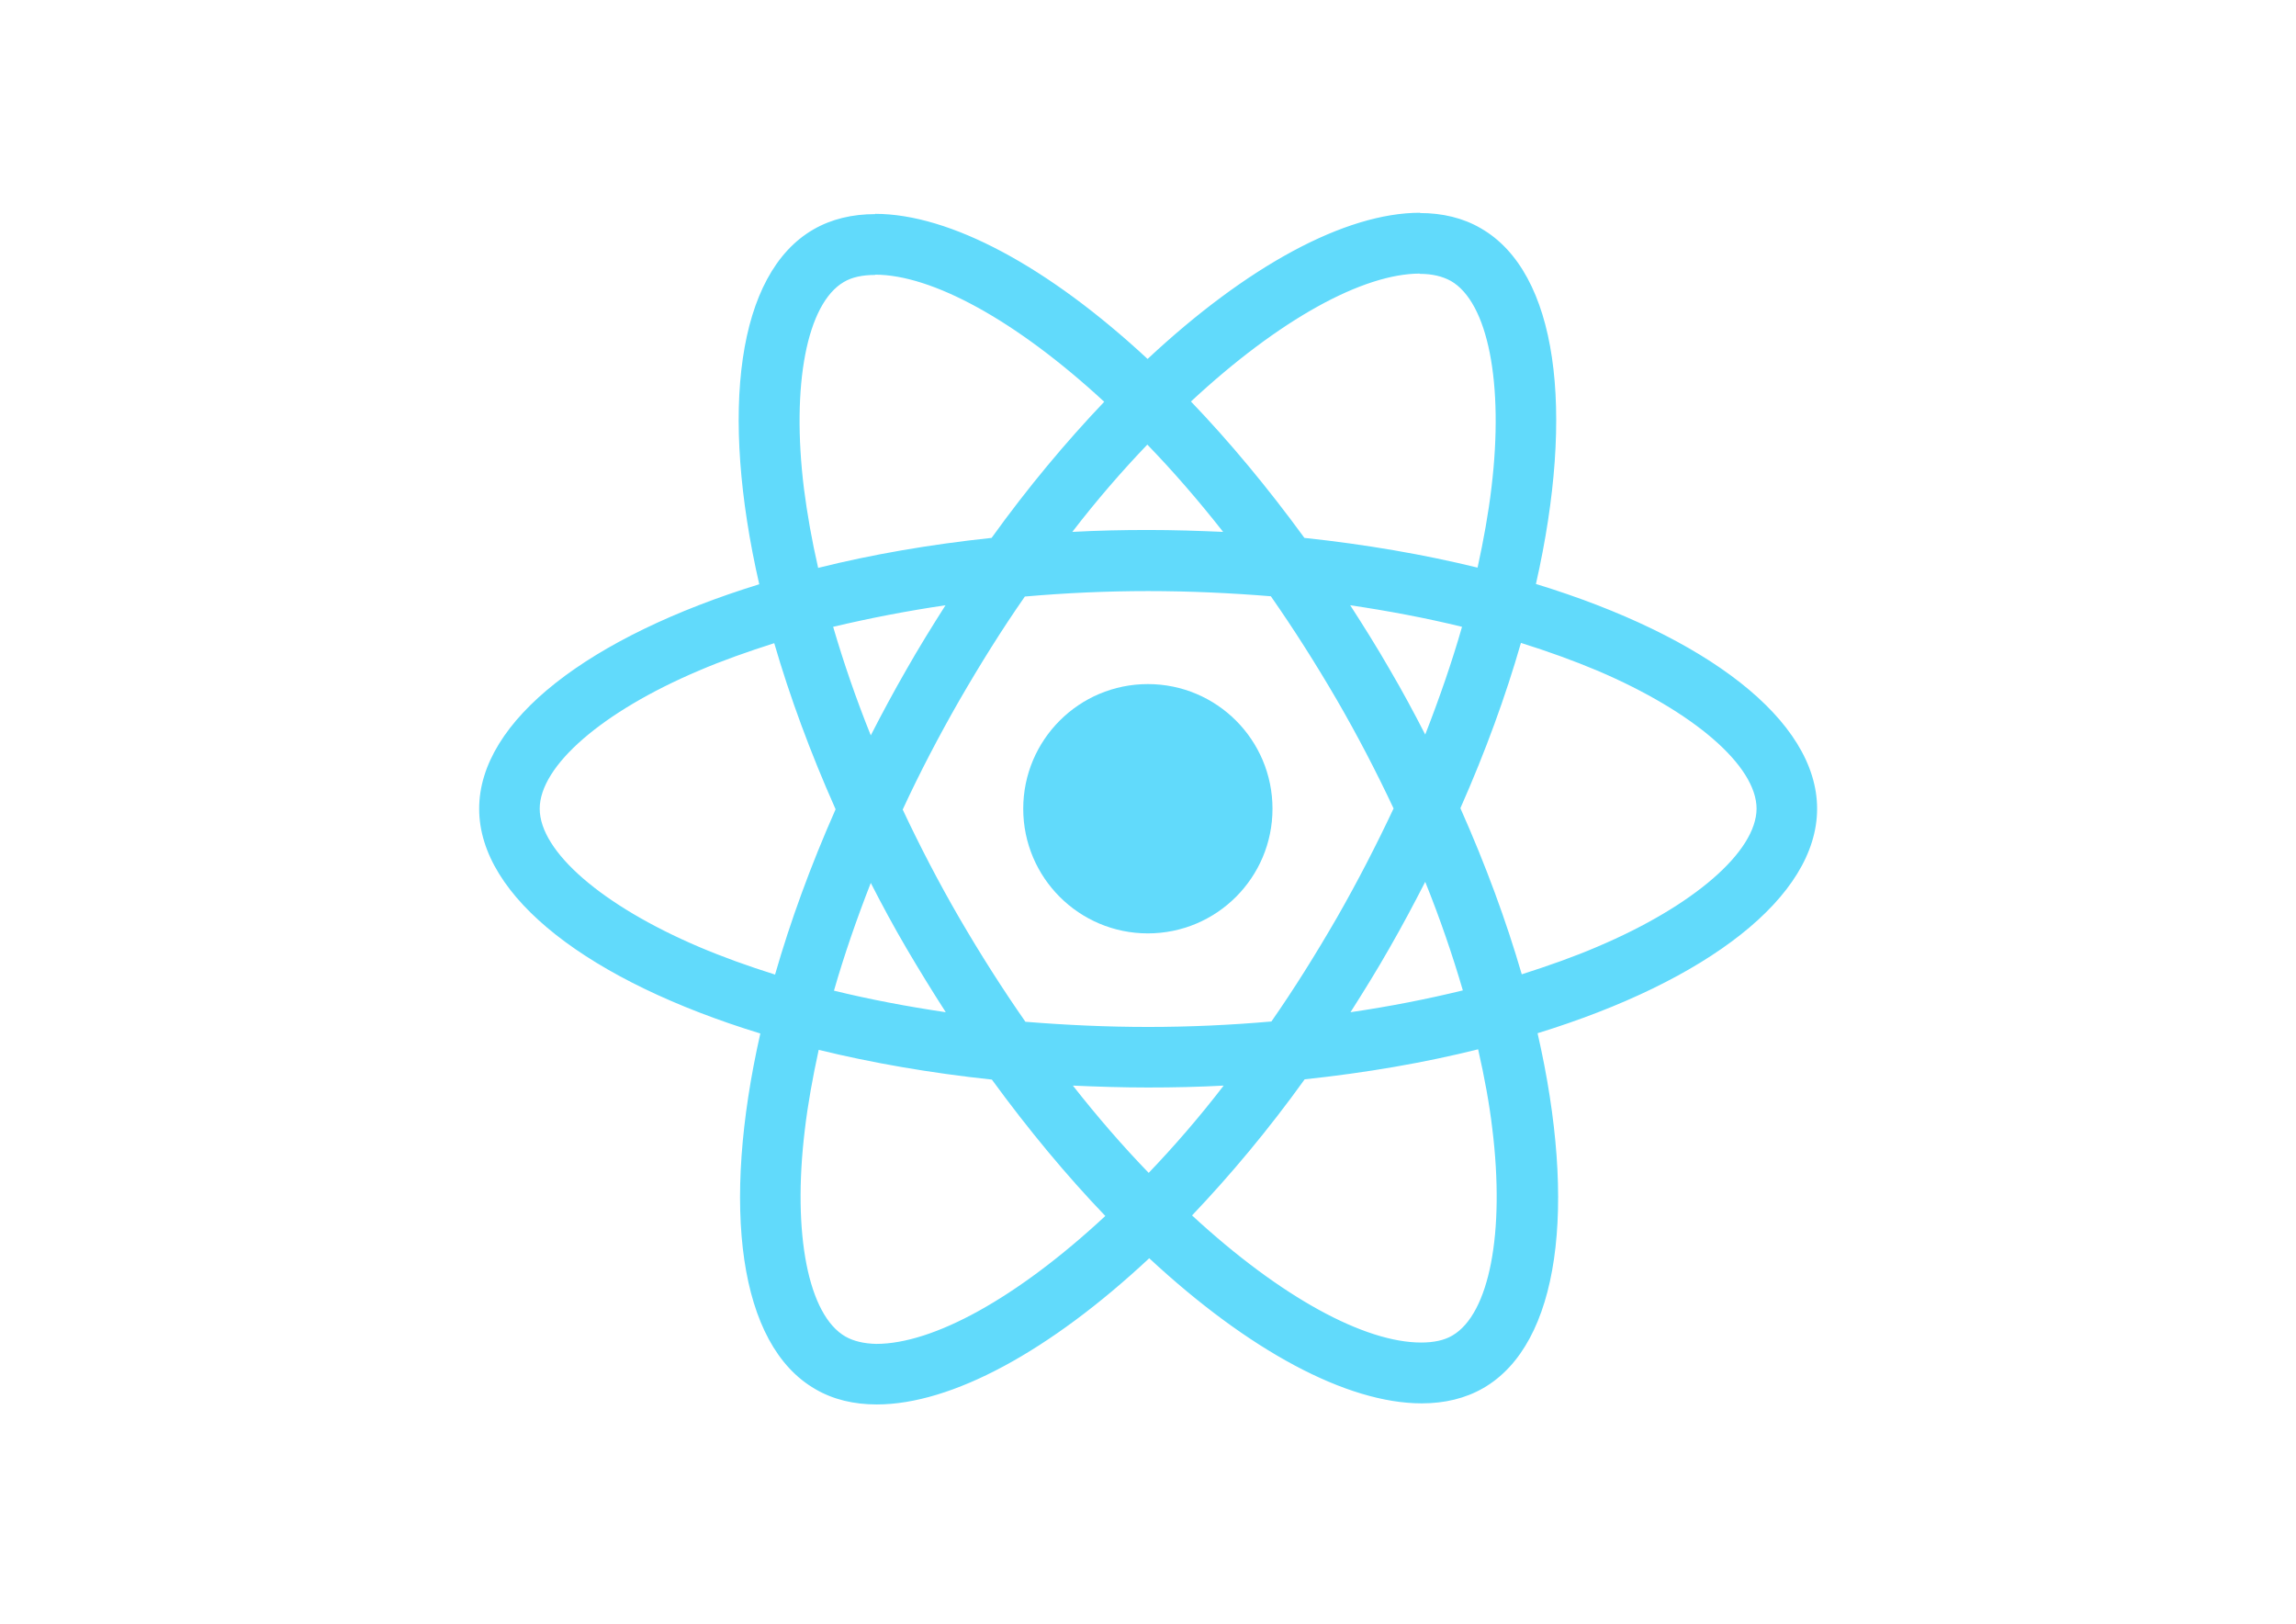
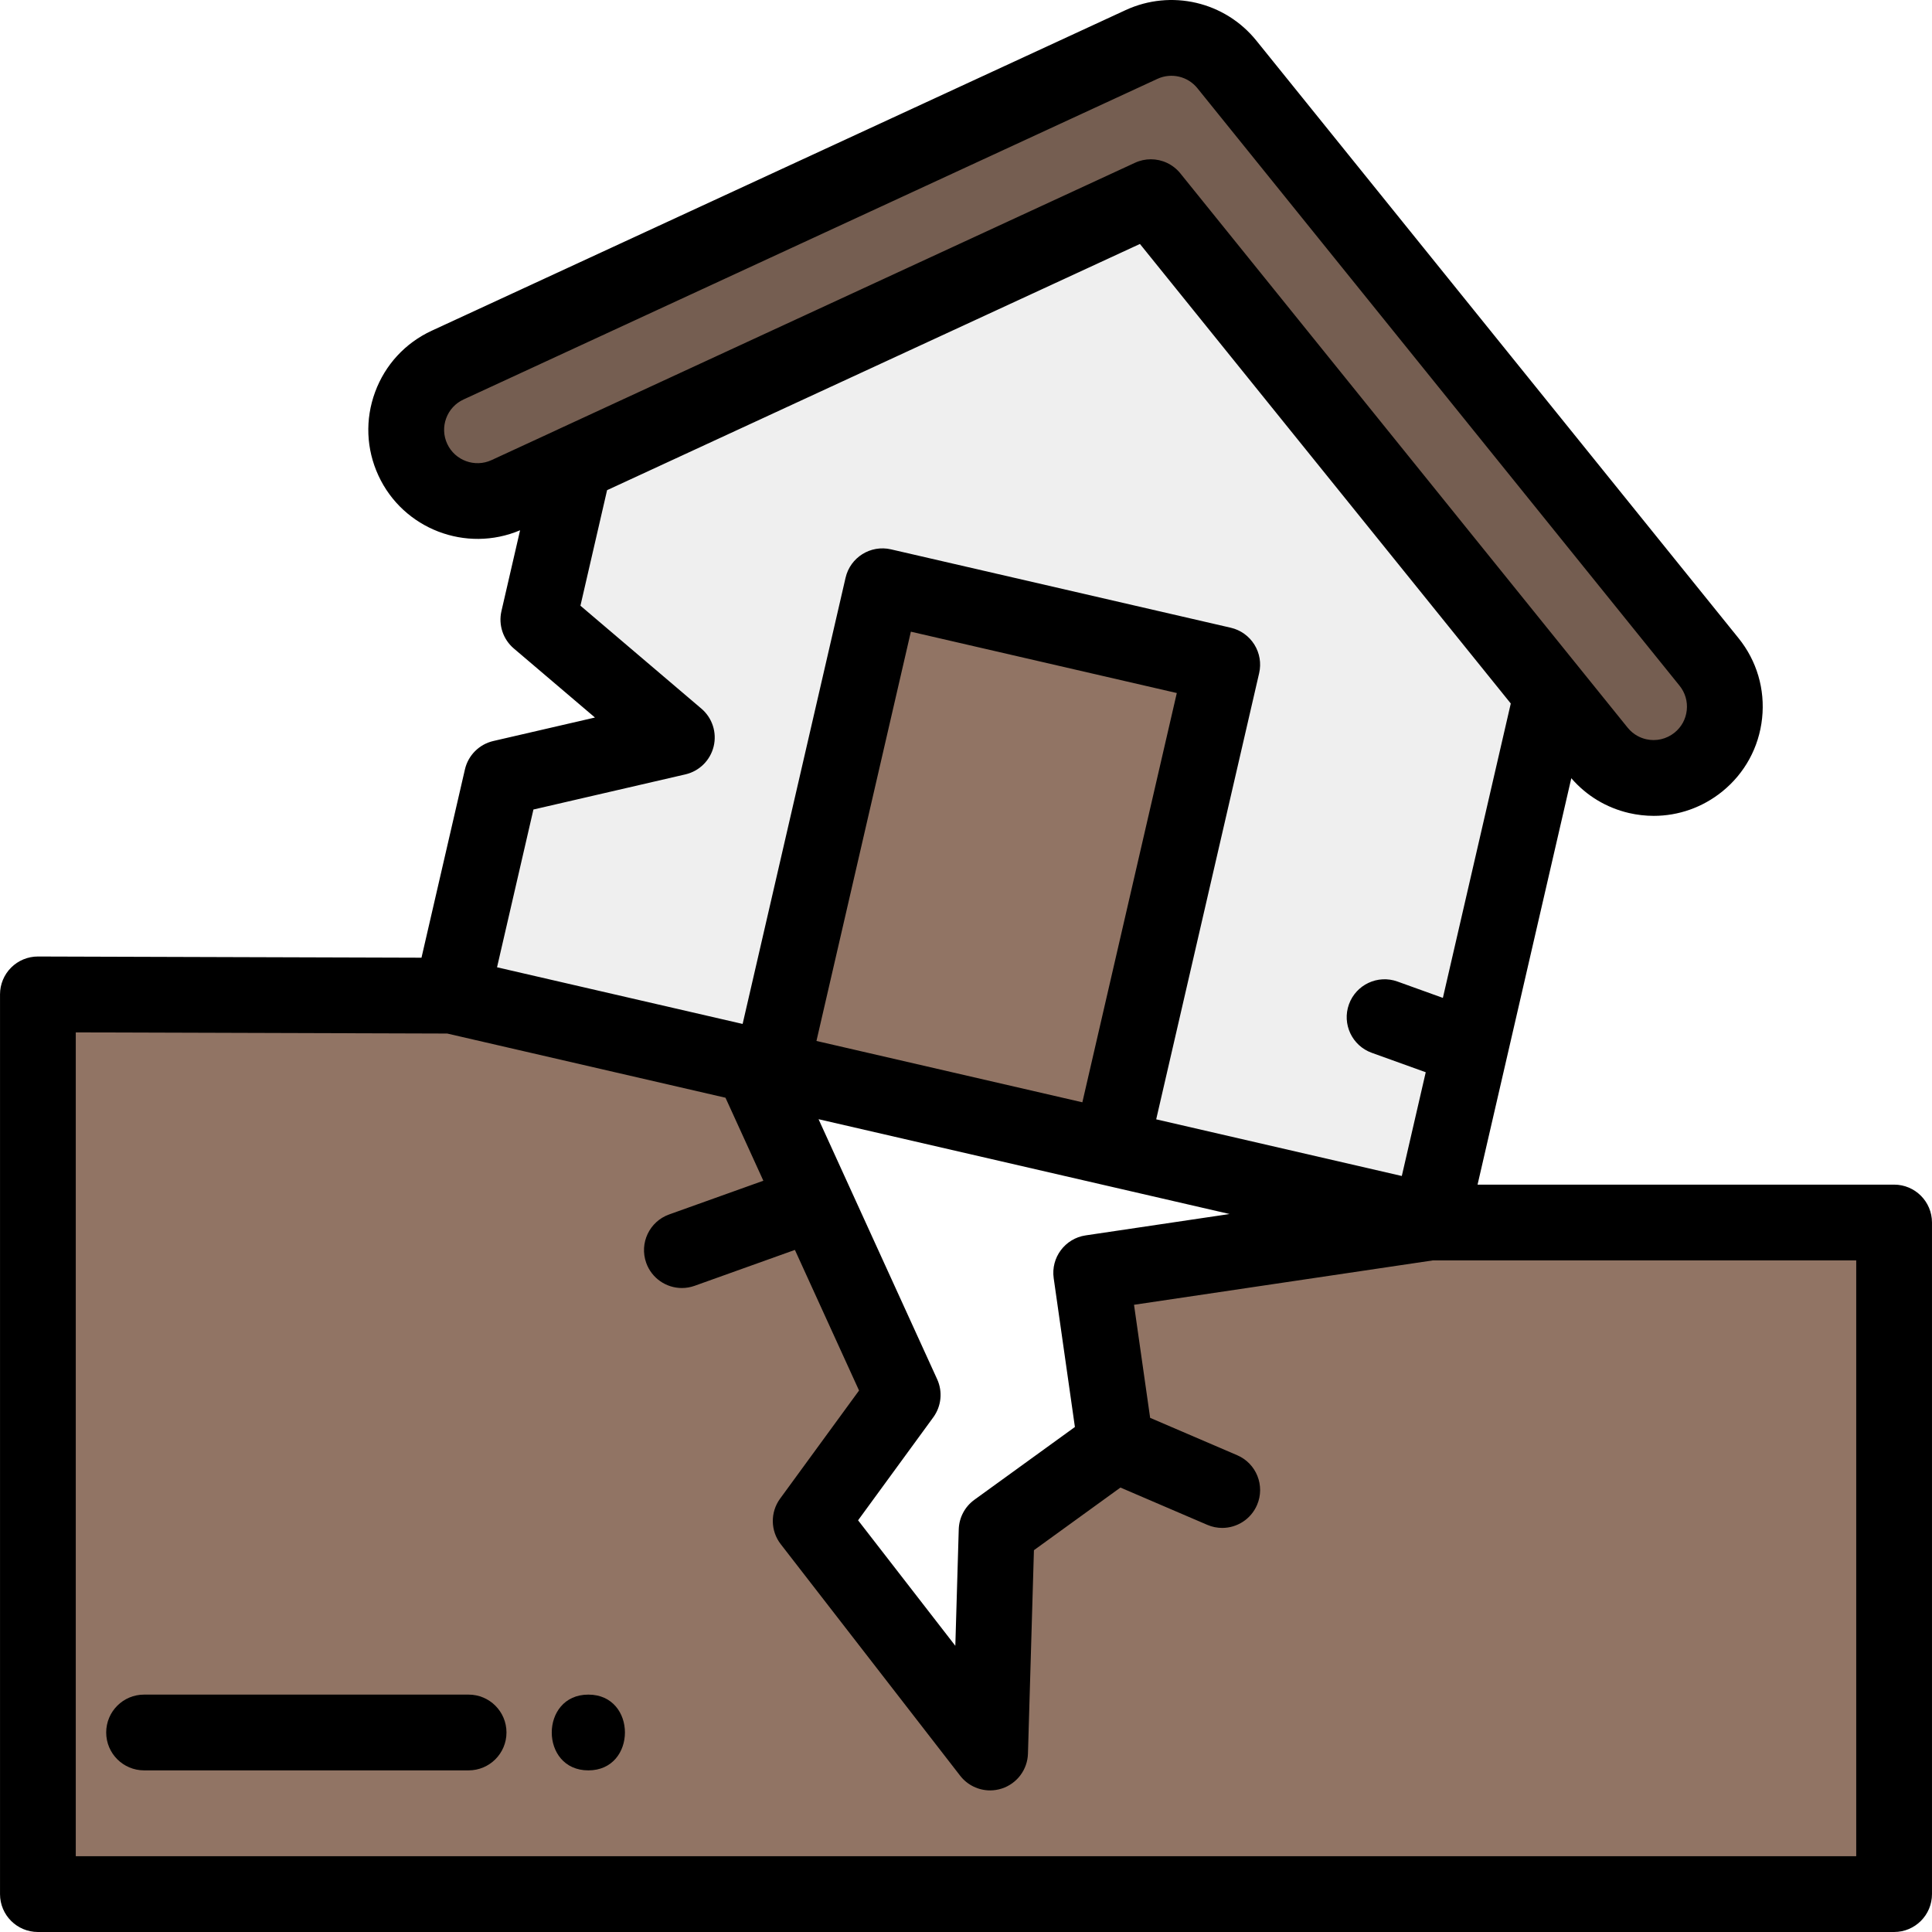
- <svg xmlns="http://www.w3.org/2000/svg" viewBox="0 0 841.9 595.3">
-   <g fill="#61DAFB">
-     <path d="M666.3 296.5c0-32.5-40.7-63.3-103.1-82.4 14.4-63.6 8-114.2-20.2-130.4-6.5-3.8-14.1-5.6-22.4-5.6v22.3c4.6 0 8.3.9 11.4 2.6 13.6 7.8 19.5 37.5 14.9 75.7-1.1 9.4-2.9 19.3-5.1 29.4-19.6-4.8-41-8.5-63.5-10.9-13.5-18.5-27.5-35.3-41.6-50 32.6-30.3 63.2-46.9 84-46.9V78c-27.5 0-63.5 19.6-99.9 53.6-36.4-33.8-72.4-53.2-99.9-53.2v22.3c20.7 0 51.4 16.5 84 46.6-14 14.7-28 31.4-41.3 49.9-22.6 2.4-44 6.1-63.6 11-2.3-10-4-19.7-5.2-29-4.7-38.2 1.1-67.9 14.6-75.8 3-1.8 6.9-2.6 11.5-2.6V78.5c-8.4 0-16 1.8-22.6 5.6-28.1 16.2-34.4 66.7-19.9 130.1-62.2 19.2-102.7 49.9-102.7 82.3 0 32.5 40.7 63.3 103.1 82.4-14.4 63.6-8 114.2 20.2 130.4 6.5 3.8 14.1 5.6 22.5 5.6 27.5 0 63.5-19.6 99.9-53.6 36.4 33.8 72.4 53.2 99.9 53.2 8.4 0 16-1.8 22.6-5.6 28.1-16.2 34.4-66.7 19.9-130.1 62-19.1 102.5-49.9 102.5-82.3zm-130.2-66.7c-3.7 12.9-8.3 26.2-13.5 39.5-4.1-8-8.4-16-13.1-24-4.6-8-9.5-15.8-14.4-23.4 14.2 2.1 27.9 4.7 41 7.9zm-45.8 106.5c-7.8 13.5-15.8 26.3-24.1 38.2-14.9 1.3-30 2-45.2 2-15.1 0-30.2-.7-45-1.9-8.3-11.9-16.4-24.6-24.2-38-7.6-13.1-14.5-26.4-20.8-39.8 6.2-13.4 13.2-26.8 20.7-39.9 7.8-13.5 15.8-26.3 24.1-38.2 14.9-1.3 30-2 45.2-2 15.1 0 30.2.7 45 1.9 8.3 11.9 16.4 24.6 24.2 38 7.6 13.1 14.5 26.4 20.8 39.8-6.3 13.4-13.2 26.8-20.7 39.9zm32.3-13c5.4 13.4 10 26.8 13.8 39.8-13.1 3.2-26.9 5.9-41.2 8 4.9-7.7 9.8-15.6 14.4-23.7 4.6-8 8.9-16.1 13-24.1zM421.2 430c-9.3-9.6-18.6-20.3-27.8-32 9 .4 18.2.7 27.5.7 9.4 0 18.7-.2 27.8-.7-9 11.7-18.3 22.4-27.5 32zm-74.4-58.9c-14.2-2.1-27.9-4.7-41-7.9 3.7-12.9 8.3-26.2 13.5-39.5 4.1 8 8.4 16 13.1 24 4.7 8 9.5 15.8 14.4 23.4zM420.7 163c9.3 9.6 18.6 20.3 27.8 32-9-.4-18.2-.7-27.5-.7-9.4 0-18.7.2-27.8.7 9-11.7 18.3-22.4 27.5-32zm-74 58.9c-4.9 7.7-9.8 15.6-14.4 23.7-4.6 8-8.9 16-13 24-5.4-13.4-10-26.8-13.8-39.8 13.1-3.1 26.9-5.8 41.2-7.9zm-90.5 125.2c-35.4-15.1-58.3-34.9-58.3-50.6 0-15.7 22.9-35.6 58.3-50.6 8.6-3.7 18-7 27.7-10.1 5.7 19.6 13.2 40 22.5 60.9-9.2 20.8-16.6 41.1-22.2 60.6-9.9-3.1-19.3-6.5-28-10.2zM310 490c-13.6-7.8-19.5-37.5-14.9-75.7 1.1-9.4 2.9-19.3 5.1-29.4 19.6 4.8 41 8.5 63.5 10.9 13.5 18.5 27.5 35.3 41.6 50-32.6 30.3-63.2 46.9-84 46.9-4.5-.1-8.3-1-11.3-2.7zm237.2-76.2c4.7 38.2-1.1 67.9-14.6 75.8-3 1.8-6.9 2.6-11.5 2.6-20.7 0-51.4-16.5-84-46.6 14-14.7 28-31.4 41.3-49.9 22.6-2.4 44-6.1 63.6-11 2.3 10.1 4.1 19.8 5.2 29.1zm38.5-66.7c-8.6 3.7-18 7-27.7 10.1-5.7-19.6-13.2-40-22.5-60.9 9.2-20.8 16.6-41.1 22.2-60.6 9.9 3.1 19.3 6.5 28.1 10.2 35.4 15.1 58.3 34.9 58.3 50.6-.1 15.7-23 35.6-58.4 50.6zM320.8 78.4z" />
-     <circle cx="420.9" cy="296.5" r="45.7" />
-     <path d="M520.5 78.1z" />
-   </g>
+ <svg xmlns="http://www.w3.org/2000/svg" version="1.1" id="Capa_1" x="0px" y="0px" viewBox="0 0 512 512" style="enable-background:new 0 0 512 512;" xml:space="preserve">
+   <path style="fill:#755E51;" d="M438.218,208.17c-1.582,0-3.165-0.181-4.705-0.534c-4.6-1.068-8.594-3.573-11.553-7.242  L304.411,54.731l-150.197,69.4l-1.167,0.548l-17.739,8.192c-2.772,1.278-5.713,1.927-8.744,1.927  c-8.126,0.001-15.579-4.762-18.987-12.133c-2.342-5.065-2.57-10.739-0.64-15.978c1.927-5.237,5.779-9.412,10.846-11.754  L301.679,9.962c2.771-1.277,5.716-1.925,8.756-1.925c6.352,0,12.281,2.835,16.267,7.777l127.777,158.346  c3.503,4.34,5.104,9.787,4.51,15.338c-0.594,5.55-3.312,10.535-7.653,14.038C447.627,206.524,442.968,208.17,438.218,208.17z" />
+   <polygon style="fill:#917464;" points="201.922,284.896 232.359,152.955 326.312,174.629 296.313,304.627 295.85,306.567 " />
+   <polygon style="fill:#EFEFEF;" points="291.938,305.663 292.507,303.274 321.497,177.639 235.369,157.771 205.834,285.8   198.887,284.193 117.272,265.37 131.317,204.486 175.031,194.381 140.438,164.945 150.198,122.628 150.198,121.572 151.364,121.024   305.57,49.773 413.43,183.433 380.524,326.096 " />
+   <polygon style="fill:#917464;" points="8.035,503.969 8.035,261.51 119.911,261.859 200.755,280.502 241.539,369.912   217.353,403.04 260.543,458.78 262.134,404.539 293.496,381.831 286.909,335.628 378.871,321.971 503.965,321.971 503.965,503.969   " />
+   <path d="M501.957,313.939H391.57l24.842-107.701c4.018,4.632,9.269,7.822,15.299,9.224c2.18,0.502,4.378,0.749,6.557,0.749  c6.527,0,12.888-2.216,18.111-6.424c6.01-4.849,9.773-11.751,10.595-19.433c0.822-7.685-1.395-15.227-6.245-21.237L332.953,10.772  C324.62,0.44,310.376-2.893,298.311,2.671L114.413,87.642c-7.011,3.242-12.343,9.02-15.012,16.269  c-2.671,7.254-2.356,15.111,0.887,22.123c6.56,14.187,23.242,20.546,37.54,14.493l-4.941,21.422  c-0.842,3.653,0.421,7.471,3.277,9.902l21.505,18.3l-26.938,6.226c-3.74,0.864-6.658,3.786-7.521,7.524L111.699,253.8  l-101.624-0.316c-0.011,0-0.021,0-0.031,0c-2.656,0-5.206,1.053-7.088,2.929c-1.889,1.883-2.951,4.442-2.951,7.11v238.438  c0,5.544,4.494,10.039,10.039,10.039h491.914c5.545,0,10.039-4.495,10.039-10.039V323.978  C511.996,318.435,507.501,313.939,501.957,313.939z M287.704,327.391c-5.461,0.811-9.244,5.88-8.464,11.347l5.621,39.43  l-26.637,19.287c-2.524,1.827-4.056,4.722-4.147,7.837l-0.906,30.862l-25.77-33.257l19.932-27.3  c2.138-2.929,2.531-6.785,1.025-10.085l-23.322-51.13c-0.008-0.017-0.016-0.035-0.024-0.052l-8.086-17.729l108.925,25.126  L287.704,327.391z M216.368,275.865l25.021-108.463l70.475,16.257l-25.027,108.462L216.368,275.865z M118.512,117.608  c-0.991-2.142-1.086-4.542-0.27-6.759c0.817-2.22,2.45-3.99,4.595-4.98l183.887-84.968c3.691-1.703,8.051-0.685,10.602,2.479  l127.777,158.346c1.481,1.835,2.157,4.14,1.906,6.49c-0.251,2.351-1.401,4.462-3.234,5.94c-2.135,1.72-4.893,2.352-7.542,1.744  c-1.359-0.316-3.313-1.105-4.9-3.074L312.803,45.947c-1.955-2.421-4.852-3.736-7.816-3.736c-1.42,0-2.854,0.302-4.206,0.927  l-152.784,70.595c-0.13,0.06-0.257,0.122-0.382,0.187l-17.351,8.012C125.829,123.979,120.559,122.037,118.512,117.608z   M141.364,214.529l40.269-9.308c3.696-0.855,6.595-3.719,7.492-7.406c0.898-3.685-0.358-7.562-3.248-10.021l-32.055-27.276  l7.062-30.621l141.209-65.247l98.28,121.786l-17.995,78.017l-12.046-4.339c-5.217-1.879-10.968,0.827-12.847,6.043  c-1.879,5.216,0.827,10.969,6.044,12.847l14.306,5.152l-6.342,27.495l-65.09-15.015l27.284-118.244  c0.598-2.594,0.143-5.321-1.27-7.578c-1.411-2.258-3.661-3.862-6.255-4.46l-90.04-20.771c-5.406-1.245-10.793,2.122-12.039,7.525  l-27.279,118.246l-65.084-15.013L141.364,214.529z M491.918,491.922H20.082V273.594l98.44,0.306l73.74,17.01l10.034,21.997  l-24.972,8.938c-5.22,1.868-7.937,7.615-6.069,12.835c1.468,4.102,5.332,6.659,9.453,6.659c1.122,0,2.265-0.19,3.383-0.59  l26.567-9.509l16.996,37.261l-20.922,28.656c-2.637,3.612-2.567,8.533,0.173,12.068l47.545,61.359  c1.938,2.5,4.889,3.891,7.937,3.891c1.037,0,2.085-0.162,3.108-0.495c4.03-1.313,6.8-5.014,6.925-9.251l1.582-53.91l22.926-16.6  l23.017,9.88c1.291,0.554,2.634,0.816,3.955,0.816c3.892,0,7.597-2.279,9.23-6.083c2.188-5.094-0.17-10.998-5.264-13.185  l-23.068-9.903l-4.271-29.963l79.234-11.767h112.157v157.905H491.918z" />
+   <path d="M124.184,449.088H38.181c-5.545,0-10.039,4.495-10.039,10.039c0,5.544,4.494,10.039,10.039,10.039h86.003  c5.545,0,10.039-4.495,10.039-10.039C134.223,453.584,129.728,449.088,124.184,449.088z" />
+   <path d="M155.918,449.089c-12.919,0-12.94,20.078,0,20.078C168.837,469.167,168.858,449.089,155.918,449.089z" />
+   <g>
+ </g>
+   <g>
+ </g>
+   <g>
+ </g>
+   <g>
+ </g>
+   <g>
+ </g>
+   <g>
+ </g>
+   <g>
+ </g>
+   <g>
+ </g>
+   <g>
+ </g>
+   <g>
+ </g>
+   <g>
+ </g>
+   <g>
+ </g>
+   <g>
+ </g>
+   <g>
+ </g>
+   <g>
+ </g>
</svg>
